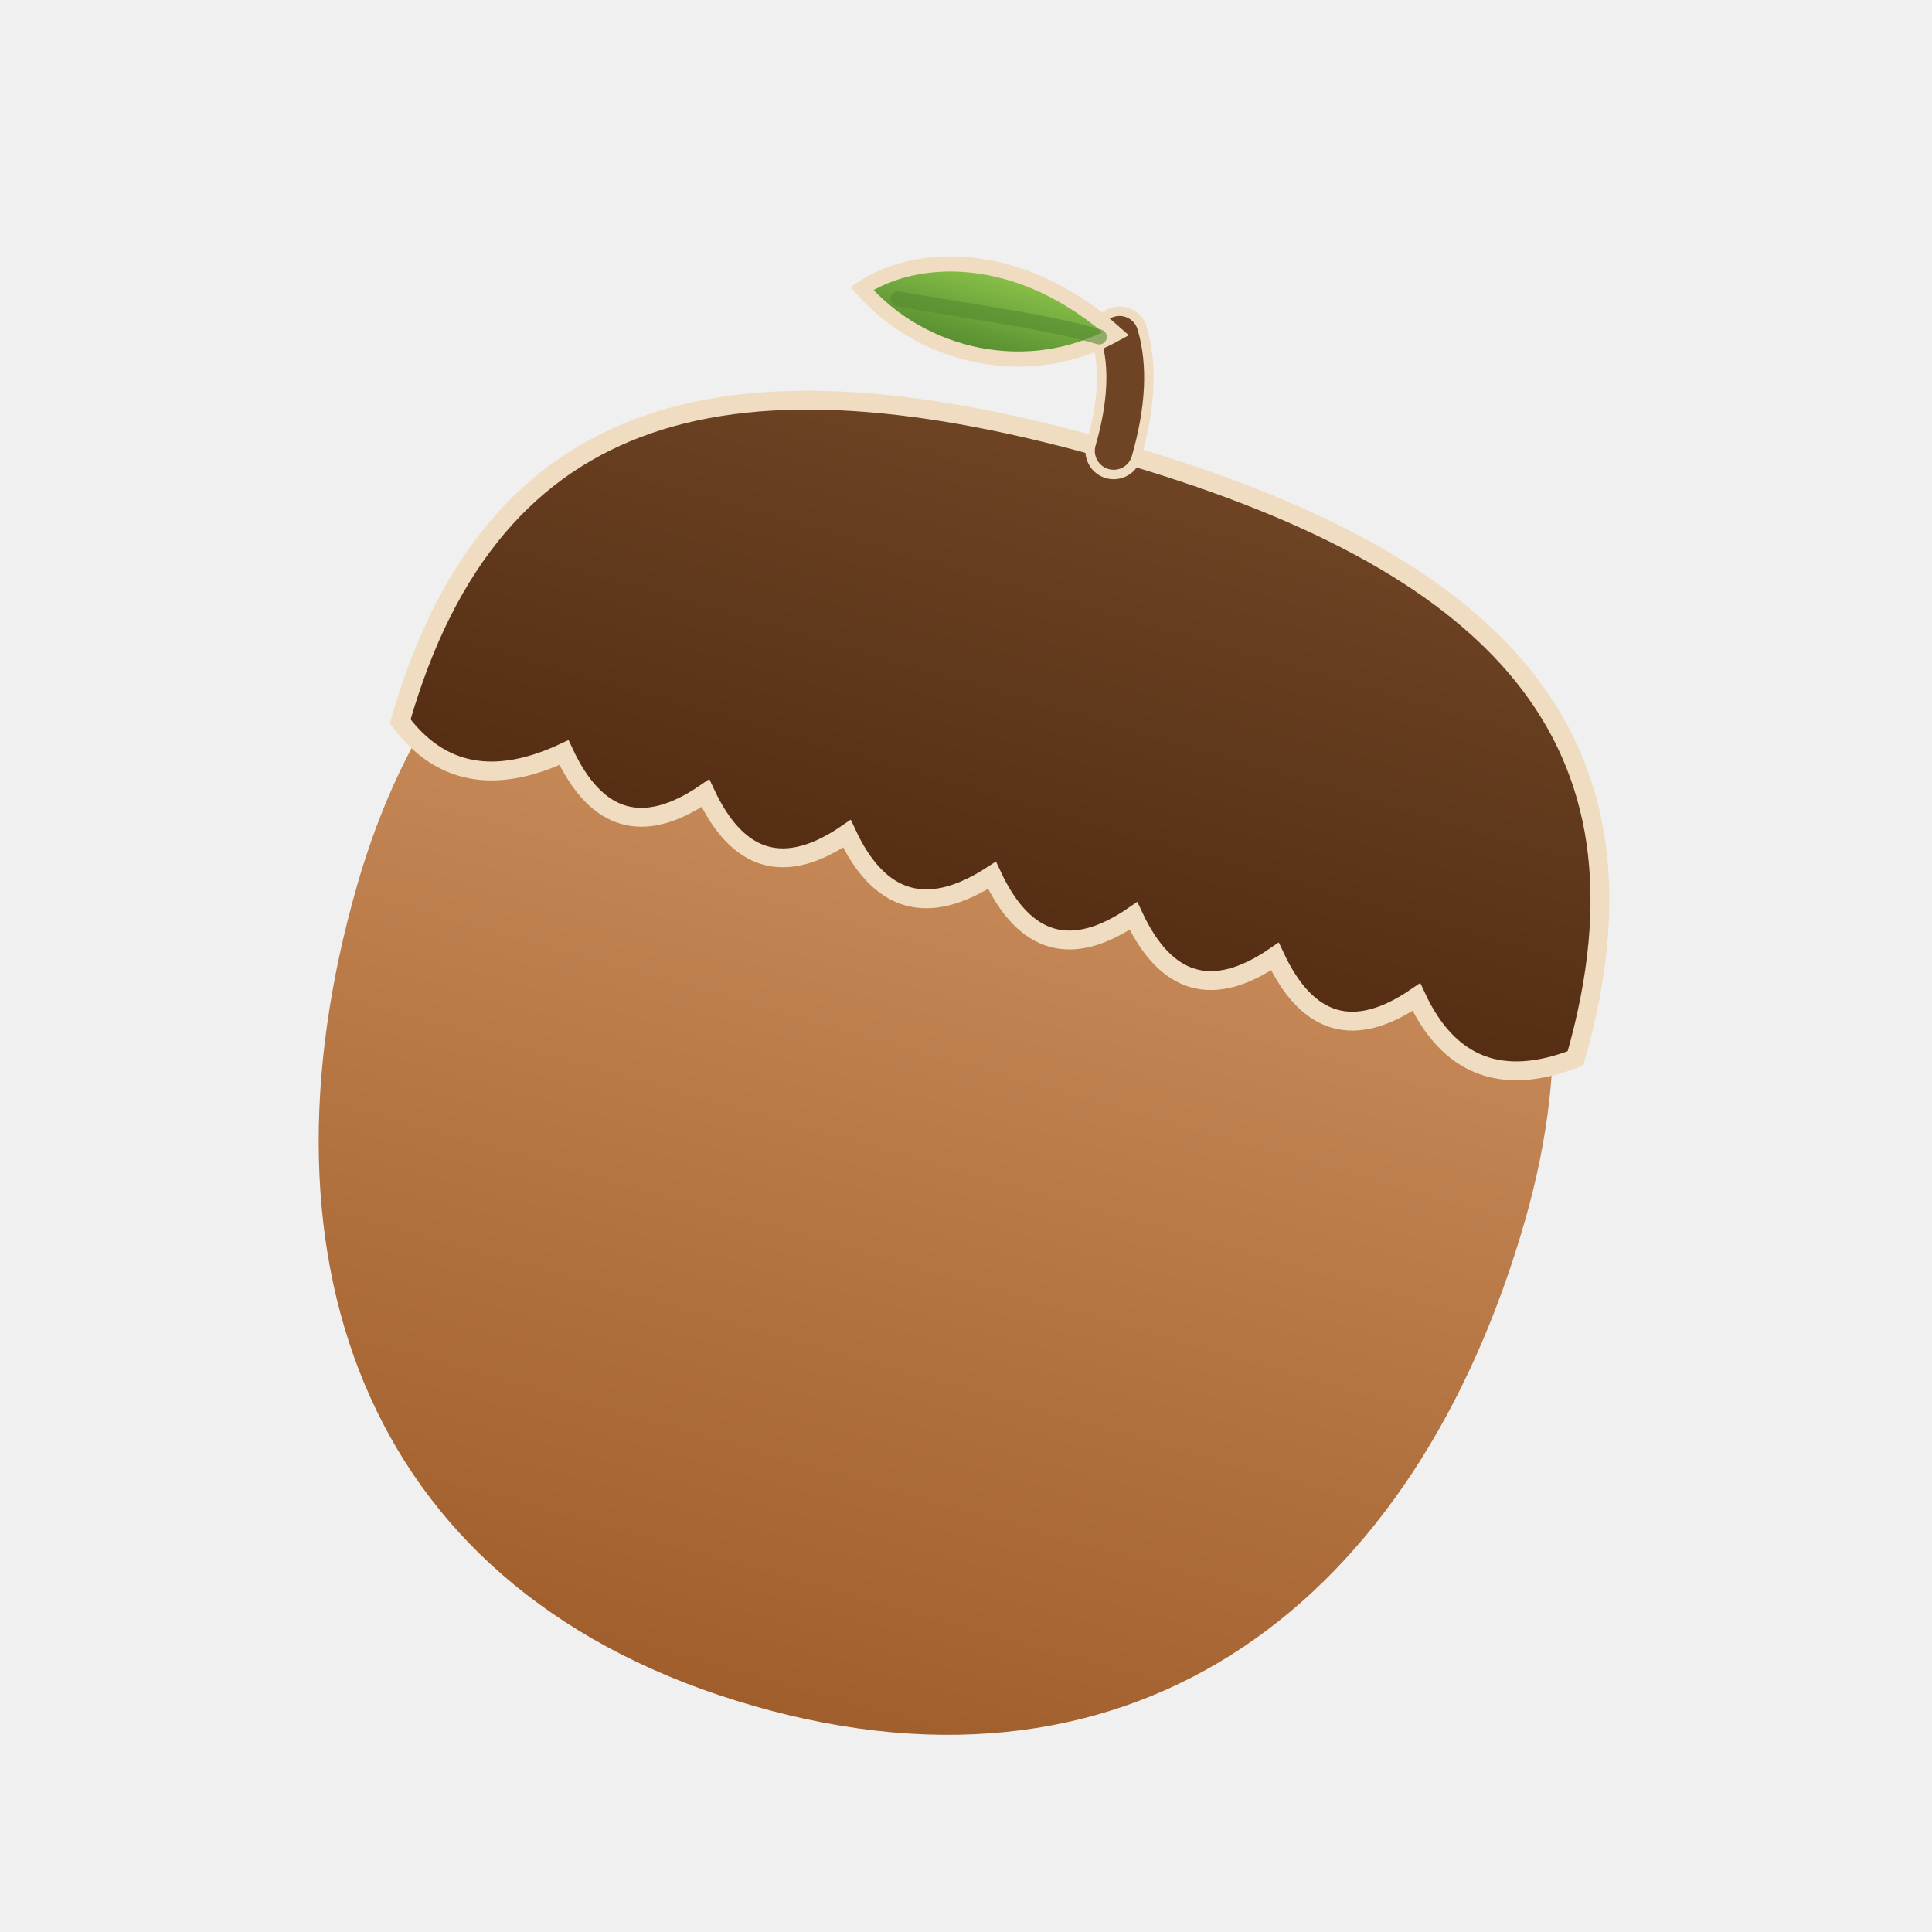
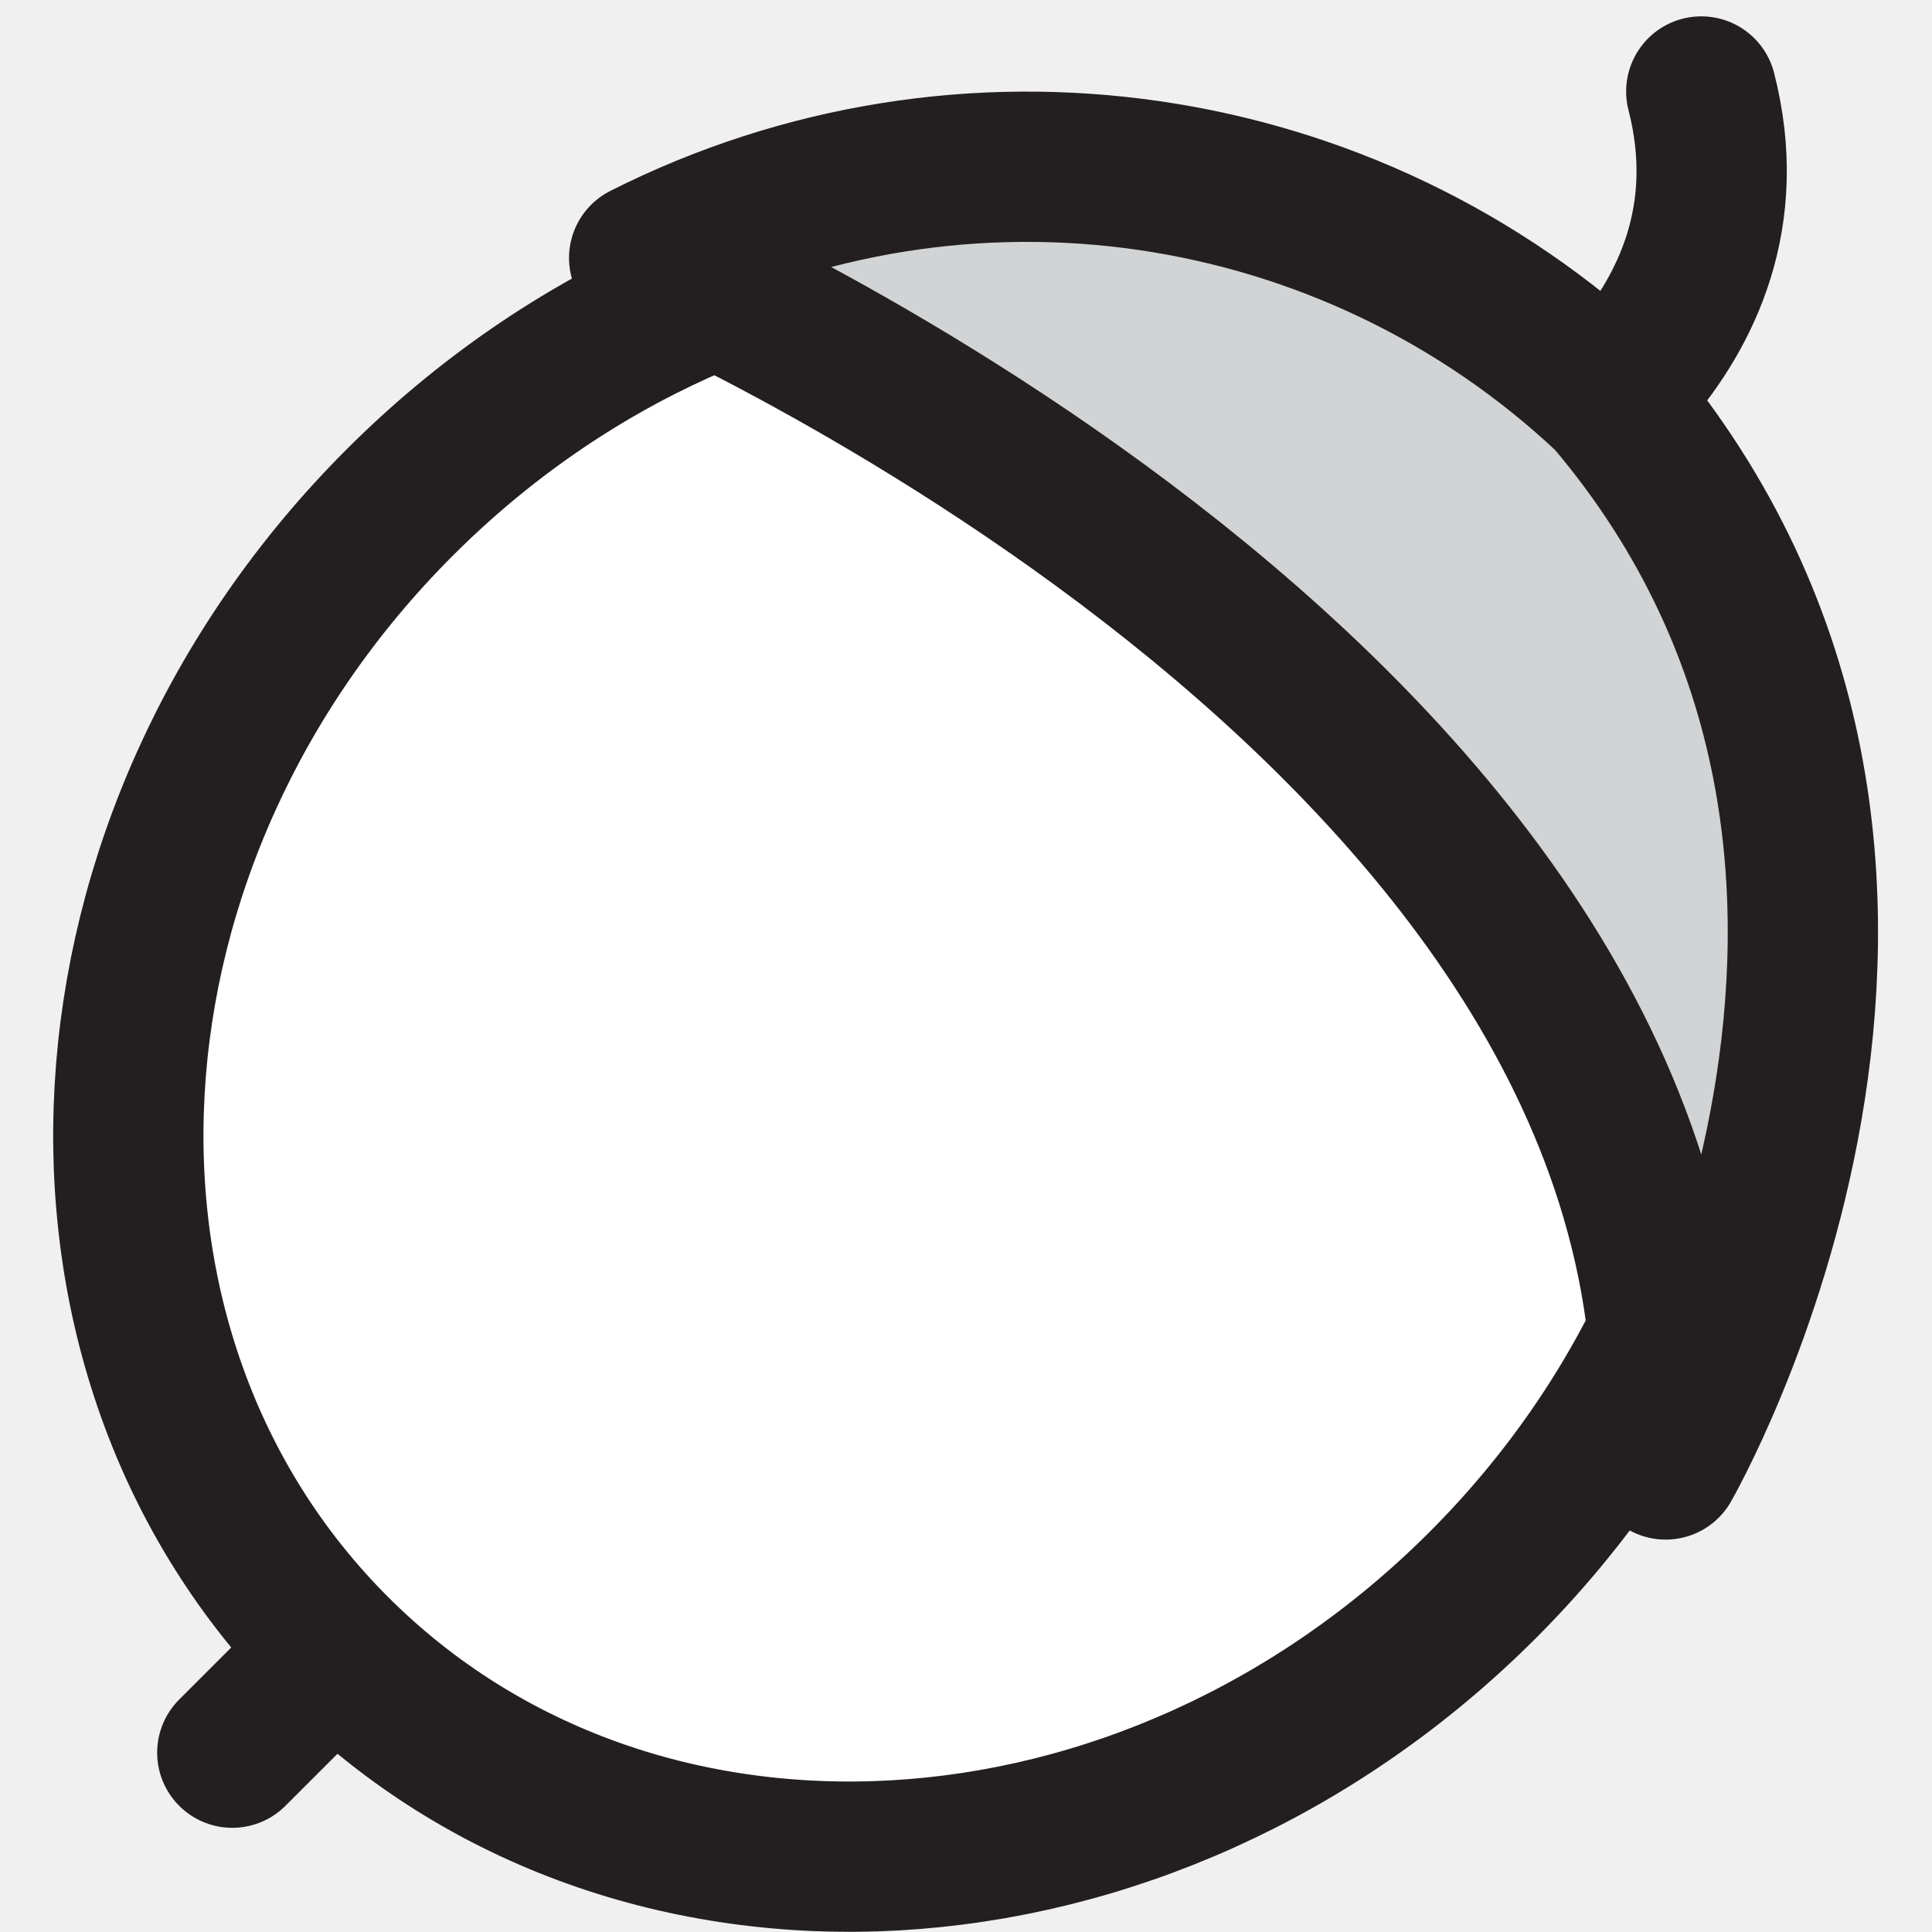
- <svg xmlns="http://www.w3.org/2000/svg" viewBox="0 0 1024 1024">
-   <defs>
-     <linearGradient id="nutBody" x1="0" y1="0" x2="0" y2="1">
-       <stop offset="0" stop-color="#d59a68" />
-       <stop offset="1" stop-color="#a05e2c" />
-     </linearGradient>
-     <linearGradient id="nutCap" x1="0" y1="0" x2="0" y2="1">
-       <stop offset="0" stop-color="#6e4424" />
-       <stop offset="1" stop-color="#542d13" />
-     </linearGradient>
-     <linearGradient id="nutLeaf" x1="0" y1="0" x2="0" y2="1">
-       <stop offset="0" stop-color="#8bc34a" />
-       <stop offset="1" stop-color="#558b2f" />
-     </linearGradient>
-   </defs>
-   <g transform="rotate(16 512 512)">
-     <path d="M 512 920 C 300 920 190 770 190 560 C 190 380 300 262 512 262 C 724 262 834 380 834 560 C 834 770 724 920 512 920 Z" fill="url(#nutBody)" />
-     <path d="M 188 470 C 188 292 302 228 512 228 C 722 228 836 292 836 470 Q 786 508 746 462 Q 708 508 668 462 Q 630 508 590 462 Q 552 508 512 462 Q 472 508 432 462 Q 394 508 354 462 Q 316 508 276 462 Q 230 502 188 470 Z" fill="url(#nutCap)" stroke="#f0dcc0" stroke-width="10" />
-     <path d="M 512 228 Q 512 190 498 168" stroke="#f0dcc0" stroke-width="30" fill="none" stroke-linecap="round" />
-     <path d="M 512 228 Q 512 190 498 168" stroke="#6e4424" stroke-width="20" fill="none" stroke-linecap="round" />
-     <path d="M 496 168 C 434 138 382 156 360 182 C 400 208 458 206 496 168 Z" fill="url(#nutLeaf)" stroke="#f0dcc0" stroke-width="8" />
-     <path d="M 380 182 C 420 178 456 172 488 172" stroke="#558b2f" stroke-width="8" fill="none" stroke-linecap="round" opacity="0.6" />
+ <svg xmlns="http://www.w3.org/2000/svg" width="800px" height="800px" viewBox="-1.41 0 51.422 51.422">
+   <g id="Group_41" data-name="Group 41" transform="translate(-579.265 -1577.952)">
+     <line id="Line_47" data-name="Line 47" y1="4.544" x2="4.545" transform="translate(584.038 1620.057)" fill="#d1d3d4" stroke="#231f20" stroke-linecap="round" stroke-linejoin="round" stroke-width="4" />
+     <path id="Path_104" data-name="Path 104" d="M618.121,1590.519s6.719-3.505,5.015-10.132" fill="#d1d3d4" stroke="#231f20" stroke-linecap="round" stroke-linejoin="round" stroke-width="4" />
+     <path id="Path_105" data-name="Path 105" d="M617.314,1620.145c-8.912,8.912-22.587,9.684-30.545,1.726s-7.187-21.634,1.725-30.545,22.586-9.684,30.545-1.726S626.225,1611.235,617.314,1620.145Z" fill="#ffffff" stroke="#231f20" stroke-linecap="round" stroke-linejoin="round" stroke-width="4" />
+     <path id="Path_106" data-name="Path 106" d="M620.7,1588.551a22.6,22.6,0,0,0-25.7-3.732s28.515,12.23,27.188,32.111C622.188,1616.93,631.323,1601.071,620.7,1588.551Z" fill="#d1d3d4" stroke="#231f20" stroke-linecap="round" stroke-linejoin="round" stroke-width="4" />
  </g>
</svg>
